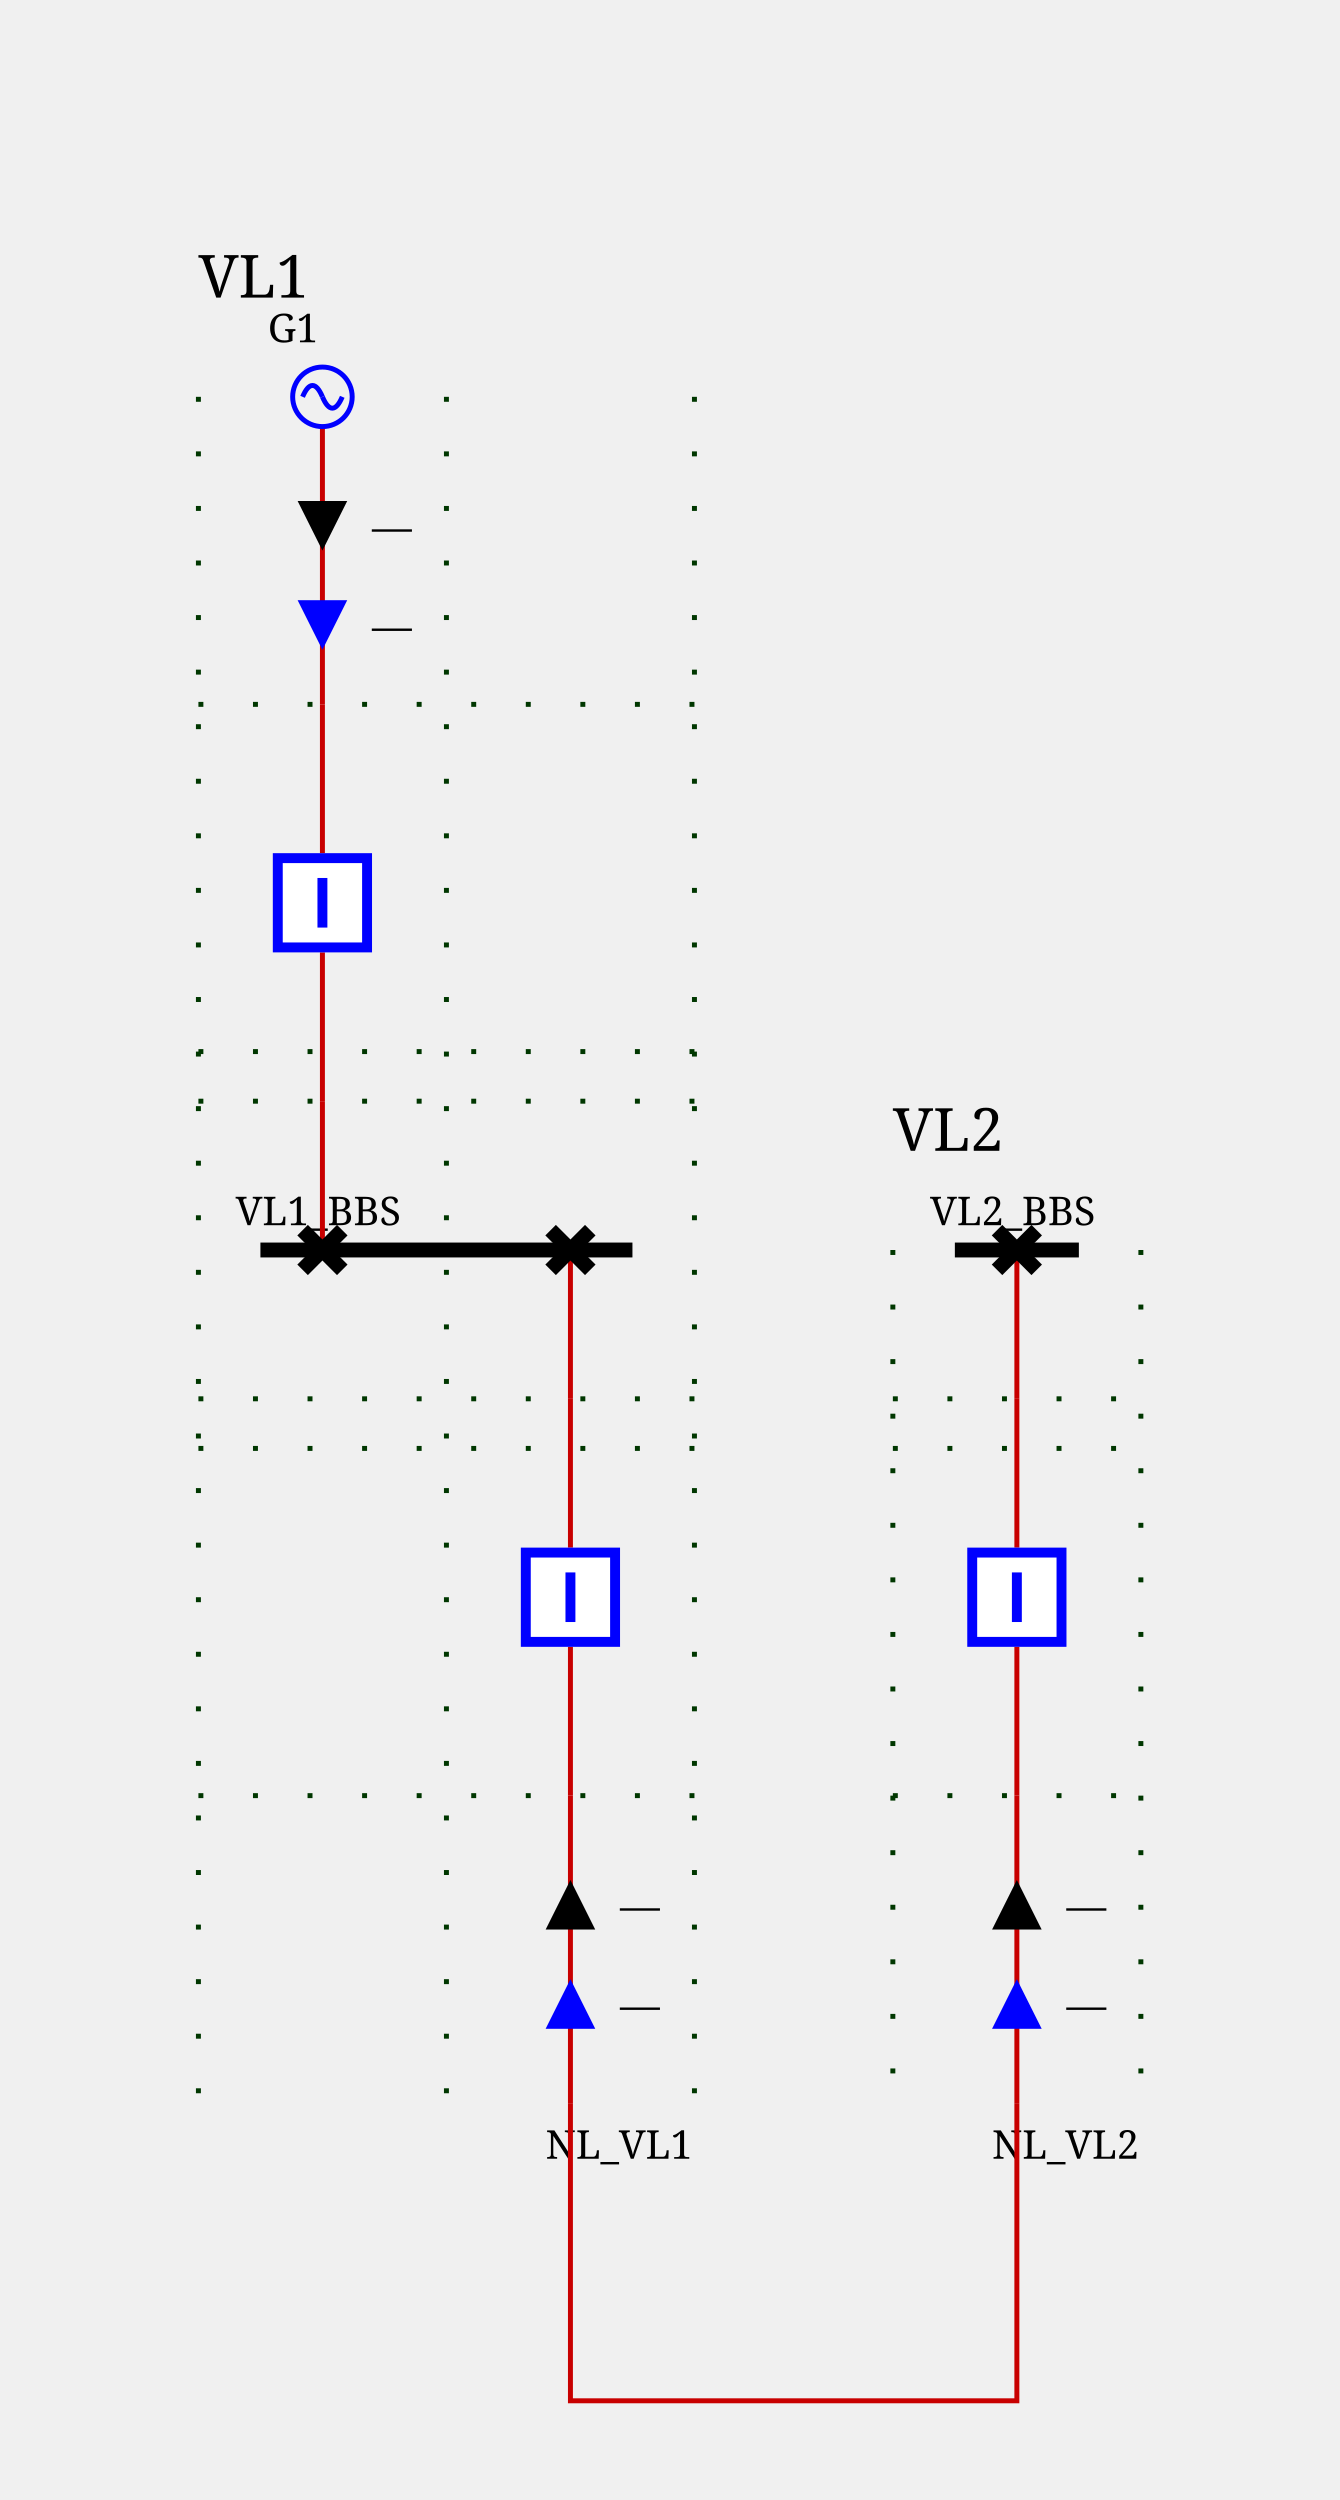
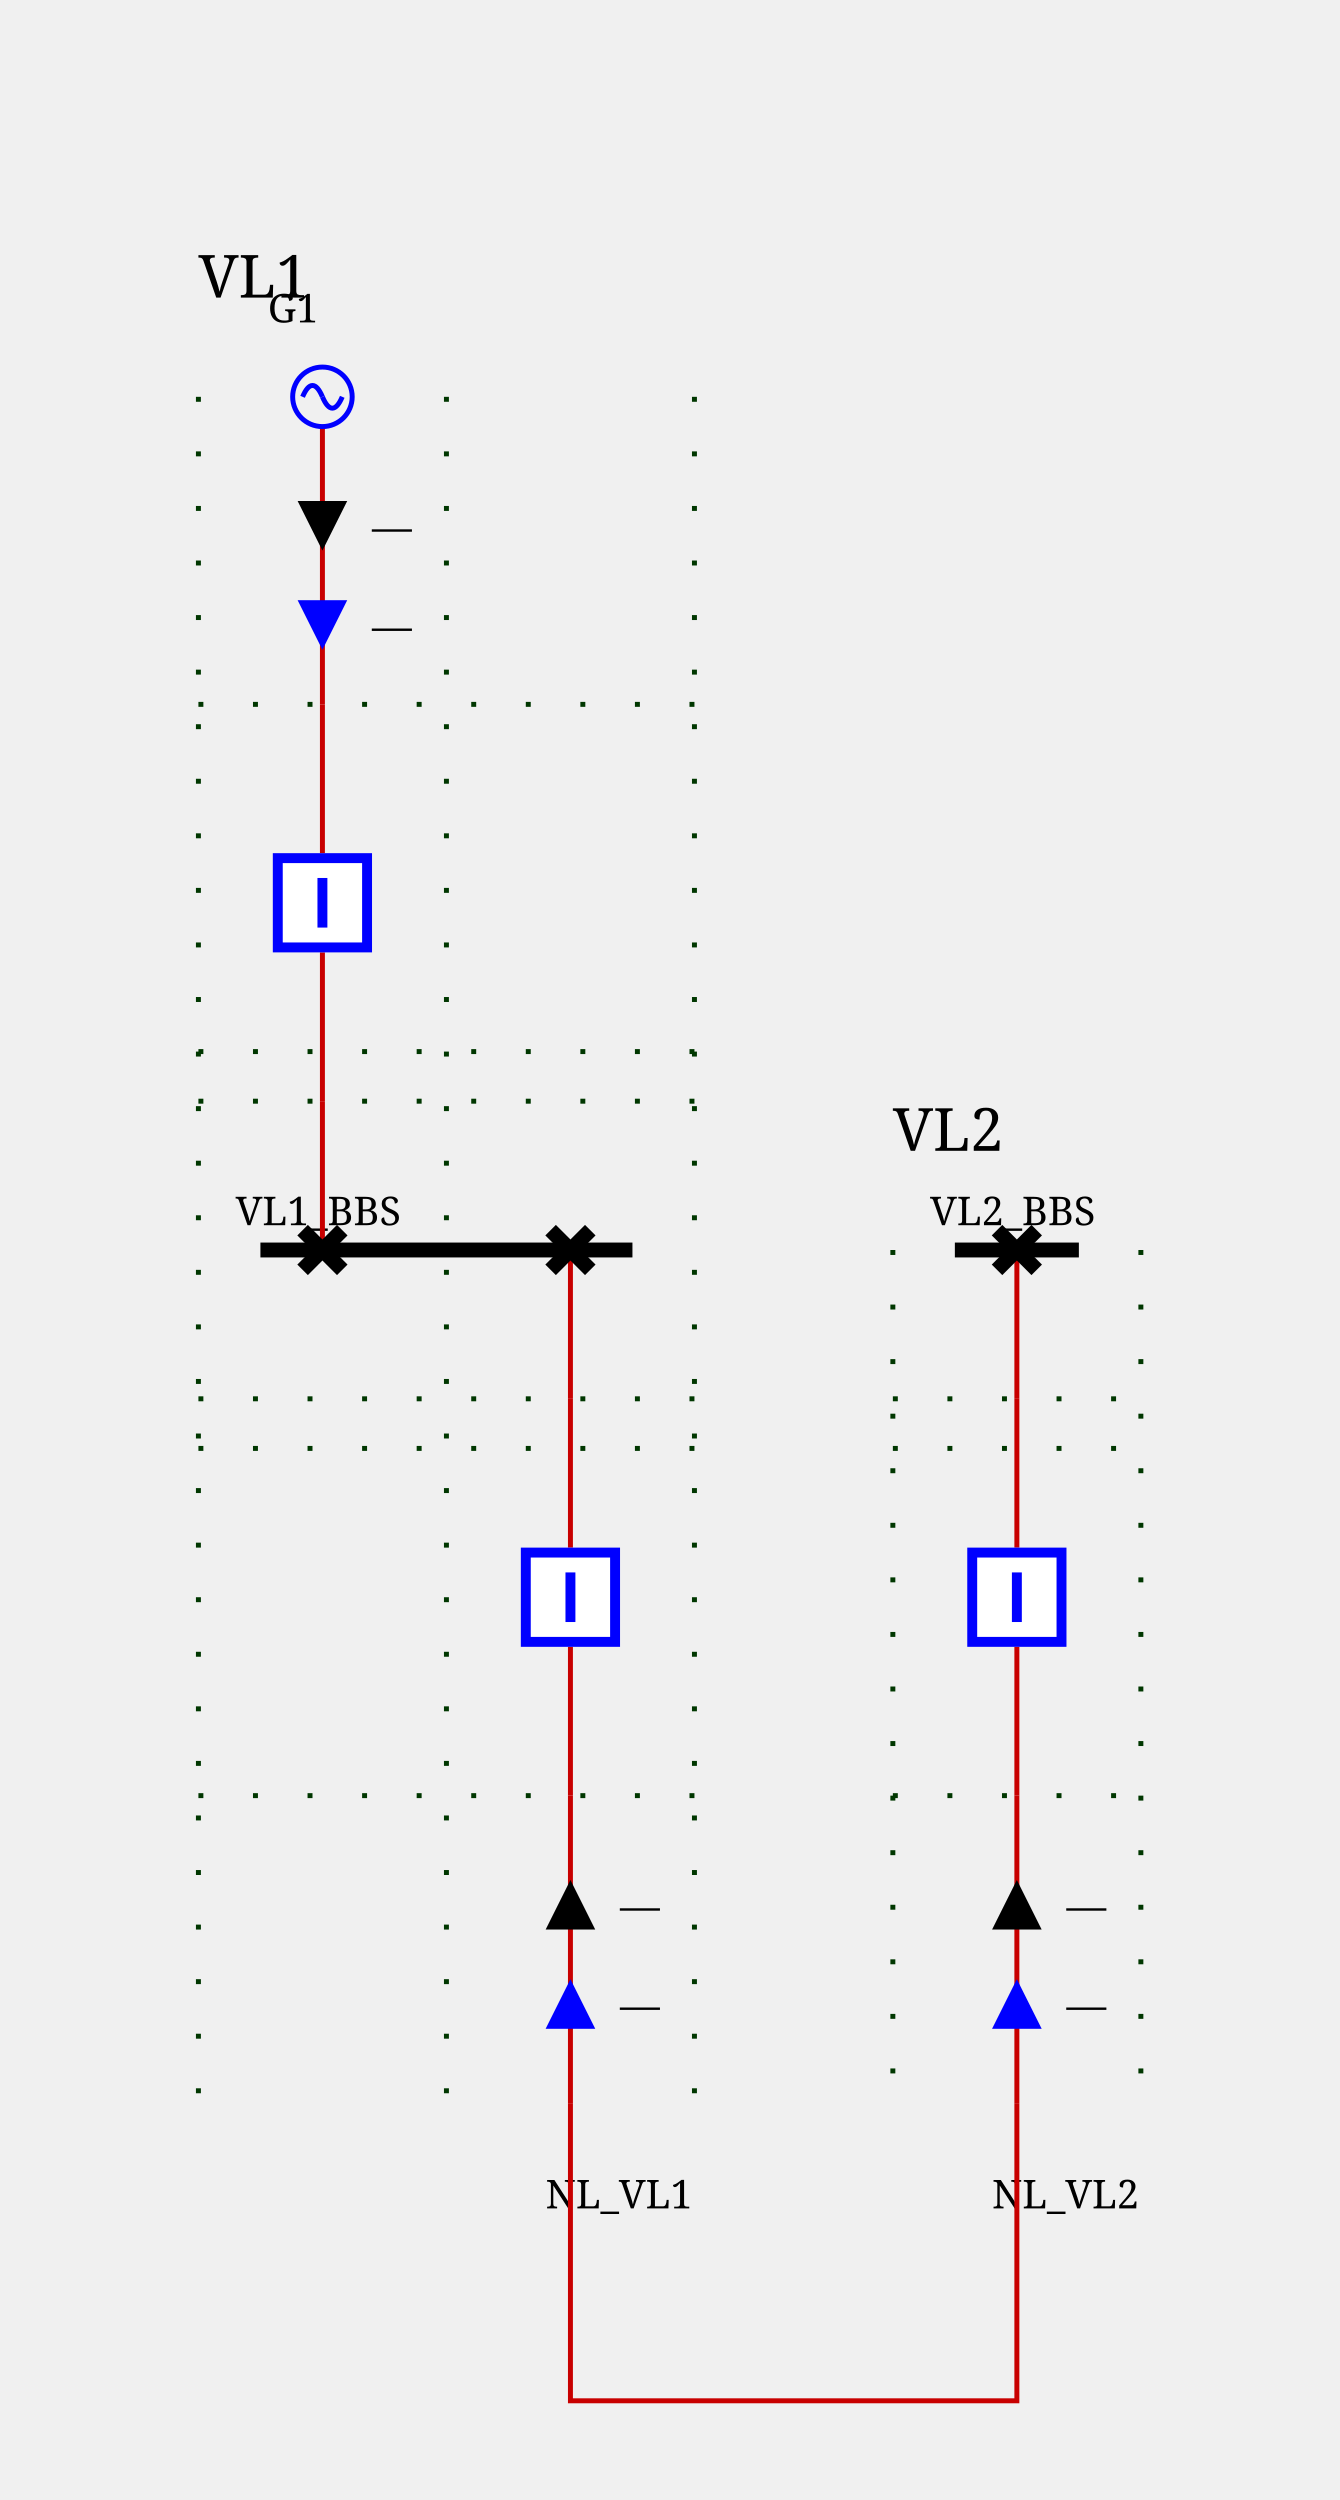
<svg xmlns="http://www.w3.org/2000/svg" height="504.0" viewBox="0 0 270.0 504.0" width="270.0">
  <style>/* ----------------------------------------------------------------------- */
/* File: tautologies.css ------------------------------------------------- */
.sld-out .sld-arrow-in {visibility: hidden}
.sld-in .sld-arrow-out {visibility: hidden}
.sld-closed .sld-sw-open {visibility: hidden}
.sld-open .sld-sw-closed {visibility: hidden}
.sld-hidden-node {visibility: hidden}
.sld-top-feeder .sld-label {dominant-baseline: auto}
.sld-bottom-feeder .sld-label {dominant-baseline: hanging}
.sld-active-power .sld-label {dominant-baseline: mathematical}
.sld-reactive-power .sld-label {dominant-baseline: mathematical}
.sld-current .sld-label {dominant-baseline: mathematical}
/* ----------------------------------------------------------------------- */
/* File: topologicalBaseVoltages.css ------------------------------------- */
.sld-disconnected {--sld-vl-color: #808080}
.sld-vl300to500.sld-bus-0 {--sld-vl-color: #FF0000}
.sld-vl300to500.sld-bus-1 {--sld-vl-color: #7F6C00}
.sld-vl300to500.sld-bus-2 {--sld-vl-color: #F6B2FF}
.sld-vl300to500.sld-bus-3 {--sld-vl-color: #996700}
.sld-vl300to500.sld-bus-4 {--sld-vl-color: #FF85EB}
.sld-vl300to500.sld-bus-5 {--sld-vl-color: #B25B00}
.sld-vl300to500.sld-bus-6 {--sld-vl-color: #FF59B5}
.sld-vl300to500.sld-bus-7 {--sld-vl-color: #CC4400}
.sld-vl300to500.sld-bus-8 {--sld-vl-color: #FF2C67}
.sld-vl300to500.sld-bus-9 {--sld-vl-color: #E52600}
.sld-vl180to300.sld-bus-0 {--sld-vl-color: #218B21}
.sld-vl180to300.sld-bus-1 {--sld-vl-color: #0D4940}
.sld-vl180to300.sld-bus-2 {--sld-vl-color: #DFDAB9}
.sld-vl180to300.sld-bus-3 {--sld-vl-color: #105640}
.sld-vl180to300.sld-bus-4 {--sld-vl-color: #C2CB92}
.sld-vl180to300.sld-bus-5 {--sld-vl-color: #14643C}
.sld-vl180to300.sld-bus-6 {--sld-vl-color: #95B66B}
.sld-vl180to300.sld-bus-7 {--sld-vl-color: #187036}
.sld-vl180to300.sld-bus-8 {--sld-vl-color: #5FA046}
.sld-vl180to300.sld-bus-9 {--sld-vl-color: #1C7E2D}
.sld-vl120to180.sld-bus-0 {--sld-vl-color: #00AFAE}
.sld-vl120to180.sld-bus-1 {--sld-vl-color: #000D58}
.sld-vl120to180.sld-bus-2 {--sld-vl-color: #B8E7B2}
.sld-vl120to180.sld-bus-3 {--sld-vl-color: #002169}
.sld-vl120to180.sld-bus-4 {--sld-vl-color: #85D993}
.sld-vl120to180.sld-bus-5 {--sld-vl-color: #003C7B}
.sld-vl120to180.sld-bus-6 {--sld-vl-color: #59CB8B}
.sld-vl120to180.sld-bus-7 {--sld-vl-color: #005C8C}
.sld-vl120to180.sld-bus-8 {--sld-vl-color: #2CBD94}
.sld-vl120to180.sld-bus-9 {--sld-vl-color: #00839E}
.sld-vl70to120.sld-bus-0 {--sld-vl-color: #CC5500}
.sld-vl70to120.sld-bus-1 {--sld-vl-color: #4A6600}
.sld-vl70to120.sld-bus-2 {--sld-vl-color: #EFB2DD}
.sld-vl70to120.sld-bus-3 {--sld-vl-color: #6E7A00}
.sld-vl70to120.sld-bus-4 {--sld-vl-color: #E685AE}
.sld-vl70to120.sld-bus-5 {--sld-vl-color: #8E8400}
.sld-vl70to120.sld-bus-6 {--sld-vl-color: #DD596B}
.sld-vl70to120.sld-bus-7 {--sld-vl-color: #A37B00}
.sld-vl70to120.sld-bus-8 {--sld-vl-color: #D4432C}
.sld-vl70to120.sld-bus-9 {--sld-vl-color: #B76B00}
.sld-vl50to70.sld-bus-0 {--sld-vl-color: #A020EF}
.sld-vl50to70.sld-bus-1 {--sld-vl-color: #7F0848}
.sld-vl50to70.sld-bus-2 {--sld-vl-color: #B7DBFE}
.sld-vl50to70.sld-bus-3 {--sld-vl-color: #960C6D}
.sld-vl50to70.sld-bus-4 {--sld-vl-color: #8DA6FE}
.sld-vl50to70.sld-bus-5 {--sld-vl-color: #AD109A}
.sld-vl50to70.sld-bus-6 {--sld-vl-color: #6F66FB}
.sld-vl50to70.sld-bus-7 {--sld-vl-color: #BC14C4}
.sld-vl50to70.sld-bus-8 {--sld-vl-color: #7F42F6}
.sld-vl50to70.sld-bus-9 {--sld-vl-color: #B11AD9}
.sld-vl30to50.sld-bus-0 {--sld-vl-color: #FF8290}
.sld-vl30to50.sld-bus-1 {--sld-vl-color: #7F6F41}
.sld-vl30to50.sld-bus-2 {--sld-vl-color: #F6D9FF}
.sld-vl30to50.sld-bus-3 {--sld-vl-color: #99784E}
.sld-vl30to50.sld-bus-4 {--sld-vl-color: #FFC3FB}
.sld-vl30to50.sld-bus-5 {--sld-vl-color: #B27D5B}
.sld-vl30to50.sld-bus-6 {--sld-vl-color: #FFADE3}
.sld-vl30to50.sld-bus-7 {--sld-vl-color: #CC7E68}
.sld-vl30to50.sld-bus-8 {--sld-vl-color: #FF97BF}
.sld-vl30to50.sld-bus-9 {--sld-vl-color: #E57B75}
.sld-vl0to30.sld-bus-0 {--sld-vl-color: #AAAE27}
.sld-vl0to30.sld-bus-1 {--sld-vl-color: #195B0F}
.sld-vl0to30.sld-bus-2 {--sld-vl-color: #EABABE}
.sld-vl0to30.sld-bus-3 {--sld-vl-color: #2D6C13}
.sld-vl0to30.sld-bus-4 {--sld-vl-color: #DDA193}
.sld-vl0to30.sld-bus-5 {--sld-vl-color: #477D17}
.sld-vl0to30.sld-bus-6 {--sld-vl-color: #CE9A6E}
.sld-vl0to30.sld-bus-7 {--sld-vl-color: #648D1C}
.sld-vl0to30.sld-bus-8 {--sld-vl-color: #BEA04A}
.sld-vl0to30.sld-bus-9 {--sld-vl-color: #869D22}
/* ----------------------------------------------------------------------- */
/* File : highlightLineStates.css ---------------------------------------- */
.sld-wire.sld-feeder-disconnected {stroke: black}
.sld-wire.sld-feeder-connected-disconnected {stroke-dasharray: 3,3}
.sld-wire.sld-feeder-disconnected-connected {stroke: black; stroke-dasharray: 3,3}
.sld-busbar-section.sld-bus-disconnected {stroke-dasharray: 3,3}
/* ----------------------------------------------------------------------- */
/* File : components.css ------------------------------------------------- */
/* Stroke black */
.sld-disconnector {stroke-width: 3; stroke: black; fill: none}
/* Stroke blue */
.sld-breaker {stroke-width: 2; stroke: blue; fill:white}
.sld-load-break-switch {stroke: blue; fill: white}
/* Stroke --sld-vl-color with fallback black */
.sld-bus-connection {fill: var(--sld-vl-color, black)}
.sld-cell-shape-flat .sld-bus-connection {visibility: hidden}
.sld-busbar-section {stroke: var(--sld-vl-color, black); stroke-width: 3; fill: none}
/* Stroke --sld-vl-color with fallback red */
.sld-wire {stroke: var(--sld-vl-color, #c80000); fill: none}
.sld-wire.sld-dangling-line {stroke-width: 2px}
.sld-wire.sld-tie-line {stroke-width: 2px}
/* Stroke --sld-vl-color with fallback blue */
.sld-load {stroke: var(--sld-vl-color, blue); fill: none}
.sld-battery {stroke: var(--sld-vl-color, blue); fill: none}
.sld-generator {stroke: var(--sld-vl-color, blue); fill: none}
.sld-two-wt {stroke: var(--sld-vl-color, blue); fill: none}
.sld-three-wt {stroke: var(--sld-vl-color, blue); fill: none}
.sld-winding {stroke: var(--sld-vl-color, blue); fill: none}
.sld-capacitor {stroke: var(--sld-vl-color, blue); fill: none}
.sld-inductor {stroke: var(--sld-vl-color, blue); fill: none}
.sld-pst {stroke: var(--sld-vl-color, blue); fill: none}
.sld-pst-arrow {stroke: black; fill: none}
.sld-svc {stroke: var(--sld-vl-color, blue); fill: none}
.sld-vsc {stroke: var(--sld-vl-color, blue); font-size: 7.43px; fill: none}
.sld-lcc {stroke: var(--sld-vl-color, blue); font-size: 7.43px; fill: none}
.sld-ground {stroke: var(--sld-vl-color, blue); fill: none}
/* Stroke none &amp; fill: --sld-vl-color */
.sld-node-infos {stroke: none; fill: var(--sld-vl-color, black)}
/* Stroke none &amp; fill: black */
.sld-node {stroke: none; fill: black}
.sld-flash {stroke: none; fill: black}
.sld-lock {stroke: none; fill: black}
.sld-unknown {stroke: none; fill: black}
/* Fonts */
.sld-label {stroke: none; fill: black; font: 8px serif}
.sld-bus-legend-info {font: 10px serif}
.sld-graph-label {font: 12px serif}
/* Specific */
.sld-grid {stroke: #003700; stroke-dasharray: 1,10}
.sld-feeder-info.sld-active-power {fill:black}
.sld-feeder-info.sld-reactive-power {fill:blue}
.sld-feeder-info.sld-current {fill:purple}
.sld-frame {fill: var(--sld-background-color, transparent)}
/* Stroke maroon for fictitious switch */
.sld-breaker.sld-fictitious {stroke: maroon}
.sld-disconnector.sld-fictitious {stroke: maroon}
.sld-load-break-switch.sld-fictitious {stroke: maroon}
.sld-busbar-section.sld-fictitious {stroke: var(--sld-vl-color, #c80000); stroke-width: 1}
/* ground disconnector specific */
.sld-ground-disconnection-attach {stroke: var(--sld-vl-color, #c80000); fill: none}
.sld-open .sld-ground-disconnection-ground {stroke: black; fill: none}
.sld-closed .sld-ground-disconnection-ground {stroke: var(--sld-vl-color, #c80000); fill: none}
.sld-ground-disconnection .sld-sw-open {stroke: black; fill: none}
.sld-ground-disconnection .sld-sw-closed {stroke: black; fill: none}
</style>
  <rect class="sld-frame" height="100%" width="100%" />
  <g>
    <g class="sld-grid" id="idGRID_95_VL1">
      <line x1="40.0" x2="40.0" y1="80.0" y2="424.0" />
      <line x1="90.0" x2="90.0" y1="80.0" y2="424.0" />
      <line x1="140.0" x2="140.0" y1="80.0" y2="424.0" />
      <line x1="40.0" x2="140.0" y1="222.0" y2="222.0" />
      <line x1="40.0" x2="140.0" y1="212.0" y2="212.0" />
      <line x1="40.0" x2="140.0" y1="142.0" y2="142.0" />
      <line x1="40.0" x2="140.0" y1="282.0" y2="282.0" />
      <line x1="40.0" x2="140.0" y1="292.0" y2="292.0" />
      <line x1="40.0" x2="140.0" y1="362.0" y2="362.0" />
    </g>
    <g class="sld-grid" id="idGRID_95_VL2">
      <line x1="180.0" x2="180.0" y1="252.0" y2="424.0" />
      <line x1="230.0" x2="230.0" y1="252.0" y2="424.0" />
      <line x1="180.0" x2="230.0" y1="282.0" y2="282.0" />
      <line x1="180.0" x2="230.0" y1="292.0" y2="292.0" />
      <line x1="180.0" x2="230.0" y1="362.0" y2="362.0" />
    </g>
    <g class="sld-voltage-level" id="idVL1">
      <g id="idLABEL_95_VL_95_VL1">
        <text class="sld-graph-label" x="40.0" y="60.0">VL1</text>
      </g>
      <g class="sld-busbar-section sld-vl300to500 sld-bus-0" id="idVL1_95_BBS" transform="translate(52.5,252.0)">
        <line x1="0" x2="75.0" y1="0" y2="0" />
        <text class="sld-label" id="idVL1_95_BBS_95_NW_95_LABEL" x="-5.0" y="-5.0">VL1_BBS</text>
      </g>
      <g class="sld-extern-cell sld-cell-direction-top" id="idEXTERN_32_0">
        <g class="sld-wire sld-vl300to500 sld-bus-0" id="_95_VL1_95_INTERNAL_95_VL1_95_VL1_95_D1_45_VL1_95_B1_95_VL1_95_D1">
          <polyline points="65.0,222.0,65.0,252.0" />
        </g>
        <g class="sld-wire sld-vl300to500 sld-bus-0" id="_95_VL1_95_VL1_95_B1_95_INTERNAL_95_VL1_95_VL1_95_D1_45_VL1_95_B1">
          <polyline points="65.0,192.0,65.0,222.0" />
        </g>
        <g class="sld-wire sld-vl300to500 sld-bus-0" id="_95_VL1_95_INTERNAL_95_VL1_95_G1_95_VL1_95_B1">
          <polyline points="65.0,142.0,65.0,172.0" />
        </g>
        <g class="sld-wire sld-vl300to500 sld-bus-0" id="_95_VL1_95_G1_95_INTERNAL_95_VL1_95_G1">
          <polyline points="65.0,86.0,65.0,142.0" />
        </g>
        <g class="sld-feeder-info sld-in sld-active-power" id="idG1_95_ARROW_95_ACTIVE" transform="translate(60.0,101.0)">
          <polygon class="sld-arrow-out" points="5,0 10,10 0,10" />
          <polygon class="sld-arrow-in" points="0,0 10,0 5,10" />
          <text class="sld-label" x="15.0" y="5.0">—</text>
        </g>
        <g class="sld-feeder-info sld-in sld-reactive-power" id="idG1_95_ARROW_95_REACTIVE" transform="translate(60.0,121.0)">
          <polygon class="sld-arrow-out" points="5,0 10,10 0,10" />
          <polygon class="sld-arrow-in" points="0,0 10,0 5,10" />
          <text class="sld-label" x="15.0" y="5.0">—</text>
        </g>
        <g class="sld-disconnector sld-closed sld-vl300to500 sld-bus-0" id="idVL1_95_D1" transform="translate(61.0,248.0)">
          <path class="sld-sw-closed" d="M0,0 8,8 M8,0 0,8" />
          <path class="sld-sw-open" d="M8,0 0,8" />
        </g>
        <g class="sld-node sld-hidden-node sld-fictitious sld-vl300to500 sld-bus-0" id="idINTERNAL_95_VL1_95_VL1_95_D1_45_VL1_95_B1" transform="translate(61.0,218.0)">
          <circle cx="4" cy="4" r="4" />
        </g>
        <g class="sld-breaker sld-closed sld-vl300to500 sld-bus-0" id="idVL1_95_B1" transform="translate(55.0,172.0)">
          <path class="sld-sw-closed" d="M1,1 V19 H19 V1z M10,5 V15" />
          <path class="sld-sw-open" d="M1,1 V19 H19 V1z M5,10 H15" />
        </g>
        <g class="sld-node sld-hidden-node sld-fictitious sld-vl300to500 sld-bus-0" id="idINTERNAL_95_VL1_95_G1" transform="translate(61.0,138.0)">
          <circle cx="4" cy="4" r="4" />
        </g>
        <g class="sld-generator sld-top-feeder sld-vl300to500 sld-bus-0" id="idG1" transform="translate(59.0,74.0)">
          <circle cx="6" cy="6" r="6" />
          <path d="M6,6 A 6 40 0 0 0 2,6" />
          <path d="M6,6 A 6 40 0 0 0 10,6" />
-           <text class="sld-label" id="idG1_95_N_95_LABEL" x="-5.0" y="-5.0">G1</text>
+           <text class="sld-label" id="idG1_95_N_95_LABEL" x="-5.0" y="-9.0">G1</text>
        </g>
      </g>
      <g class="sld-extern-cell sld-cell-direction-bottom" id="idEXTERN_32_1">
        <g class="sld-wire sld-vl300to500 sld-bus-0" id="_95_VL1_95_INTERNAL_95_VL1_95_NL_95_VL1_95_DISCONNECTOR_45_NL_95_VL1_32_COUPL_32_DJ_95_NL_95_VL1_95_DISCONNECTOR">
          <polyline points="115.0,282.0,115.0,252.0" />
        </g>
        <g class="sld-wire sld-vl300to500 sld-bus-0" id="_95_VL1_95_NL_95_VL1_32_COUPL_32_DJ_95_INTERNAL_95_VL1_95_NL_95_VL1_95_DISCONNECTOR_45_NL_95_VL1_32_COUPL_32_DJ">
          <polyline points="115.0,312.0,115.0,282.0" />
        </g>
        <g class="sld-wire sld-vl300to500 sld-bus-0" id="_95_VL1_95_INTERNAL_95_VL1_95_NL_95_ONE_95_NL_95_VL1_32_COUPL_32_DJ">
          <polyline points="115.0,362.0,115.0,332.0" />
        </g>
        <g class="sld-wire sld-vl300to500 sld-bus-0" id="_95_VL1_95_NL_95_ONE_95_INTERNAL_95_VL1_95_NL_95_ONE">
          <polyline points="115.0,424.0,115.0,362.0" />
        </g>
        <g class="sld-feeder-info sld-in sld-reactive-power" id="idNL_95_ONE_95_ARROW_95_REACTIVE" transform="translate(110.0,399.0)">
          <polygon class="sld-arrow-out" points="5,0 10,10 0,10" transform="rotate(180.0,5.0,5.0)" />
          <polygon class="sld-arrow-in" points="0,0 10,0 5,10" transform="rotate(180.0,5.0,5.0)" />
          <text class="sld-label" x="15.0" y="5.0">—</text>
        </g>
        <g class="sld-feeder-info sld-in sld-active-power" id="idNL_95_ONE_95_ARROW_95_ACTIVE" transform="translate(110.0,379.0)">
          <polygon class="sld-arrow-out" points="5,0 10,10 0,10" transform="rotate(180.0,5.0,5.0)" />
          <polygon class="sld-arrow-in" points="0,0 10,0 5,10" transform="rotate(180.0,5.0,5.0)" />
          <text class="sld-label" x="15.0" y="5.0">—</text>
        </g>
        <g class="sld-disconnector sld-closed sld-vl300to500 sld-bus-0" id="idNL_95_VL1_95_DISCONNECTOR" transform="translate(111.0,248.0)">
          <path class="sld-sw-closed" d="M0,0 8,8 M8,0 0,8" />
          <path class="sld-sw-open" d="M8,0 0,8" />
        </g>
        <g class="sld-node sld-hidden-node sld-fictitious sld-vl300to500 sld-bus-0" id="idINTERNAL_95_VL1_95_NL_95_VL1_95_DISCONNECTOR_45_NL_95_VL1_32_COUPL_32_DJ" transform="translate(111.0,278.0)">
          <circle cx="4" cy="4" r="4" />
        </g>
        <g class="sld-breaker sld-closed sld-vl300to500 sld-bus-0" id="idNL_95_VL1_32_COUPL_32_DJ" transform="translate(105.0,312.0)">
          <path class="sld-sw-closed" d="M1,1 V19 H19 V1z M10,5 V15" />
          <path class="sld-sw-open" d="M1,1 V19 H19 V1z M5,10 H15" />
        </g>
        <g class="sld-node sld-hidden-node sld-fictitious sld-vl300to500 sld-bus-0" id="idINTERNAL_95_VL1_95_NL_95_ONE" transform="translate(111.0,358.0)">
          <circle cx="4" cy="4" r="4" />
        </g>
        <g class="sld-bottom-feeder" id="idNL_95_ONE" transform="translate(115.0,424.0)">
-           <text class="sld-label" id="idNL_95_ONE_95_S_95_LABEL" x="-5.0" y="5.0">NL_VL1</text>
+           <text class="sld-label" id="idNL_95_ONE_95_S_95_LABEL" x="-5.0" y="15.0">NL_VL1</text>
        </g>
      </g>
    </g>
    <g class="sld-voltage-level" id="idVL2">
      <g id="idLABEL_95_VL_95_VL2">
        <text class="sld-graph-label" x="180.0" y="232.0">VL2</text>
      </g>
      <g class="sld-busbar-section sld-vl300to500 sld-bus-1" id="idVL2_95_BBS" transform="translate(192.5,252.0)">
        <line x1="0" x2="25.0" y1="0" y2="0" />
        <text class="sld-label" id="idVL2_95_BBS_95_NW_95_LABEL" x="-5.0" y="-5.0">VL2_BBS</text>
      </g>
      <g class="sld-extern-cell sld-cell-direction-bottom" id="idEXTERN_32_0">
        <g class="sld-wire sld-vl300to500 sld-bus-1" id="_95_VL2_95_INTERNAL_95_VL2_95_NL_95_VL2_95_DISCONNECTOR_45_NL_95_VL2_32_COUPL_32_DJ_95_NL_95_VL2_95_DISCONNECTOR">
          <polyline points="205.0,282.0,205.0,252.0" />
        </g>
        <g class="sld-wire sld-vl300to500 sld-bus-1" id="_95_VL2_95_NL_95_VL2_32_COUPL_32_DJ_95_INTERNAL_95_VL2_95_NL_95_VL2_95_DISCONNECTOR_45_NL_95_VL2_32_COUPL_32_DJ">
          <polyline points="205.0,312.0,205.0,282.0" />
        </g>
        <g class="sld-wire sld-vl300to500 sld-bus-1" id="_95_VL2_95_INTERNAL_95_VL2_95_NL_95_TWO_95_NL_95_VL2_32_COUPL_32_DJ">
          <polyline points="205.0,362.0,205.0,332.0" />
        </g>
        <g class="sld-wire sld-vl300to500 sld-bus-1" id="_95_VL2_95_NL_95_TWO_95_INTERNAL_95_VL2_95_NL_95_TWO">
          <polyline points="205.0,424.0,205.0,362.0" />
        </g>
        <g class="sld-feeder-info sld-in sld-reactive-power" id="idNL_95_TWO_95_ARROW_95_REACTIVE" transform="translate(200.0,399.0)">
          <polygon class="sld-arrow-out" points="5,0 10,10 0,10" transform="rotate(180.0,5.0,5.0)" />
          <polygon class="sld-arrow-in" points="0,0 10,0 5,10" transform="rotate(180.0,5.0,5.0)" />
          <text class="sld-label" x="15.0" y="5.0">—</text>
        </g>
        <g class="sld-feeder-info sld-in sld-active-power" id="idNL_95_TWO_95_ARROW_95_ACTIVE" transform="translate(200.0,379.0)">
          <polygon class="sld-arrow-out" points="5,0 10,10 0,10" transform="rotate(180.0,5.0,5.0)" />
          <polygon class="sld-arrow-in" points="0,0 10,0 5,10" transform="rotate(180.0,5.0,5.0)" />
          <text class="sld-label" x="15.0" y="5.0">—</text>
        </g>
        <g class="sld-disconnector sld-closed sld-vl300to500 sld-bus-1" id="idNL_95_VL2_95_DISCONNECTOR" transform="translate(201.0,248.0)">
          <path class="sld-sw-closed" d="M0,0 8,8 M8,0 0,8" />
          <path class="sld-sw-open" d="M8,0 0,8" />
        </g>
        <g class="sld-node sld-hidden-node sld-fictitious sld-vl300to500 sld-bus-1" id="idINTERNAL_95_VL2_95_NL_95_VL2_95_DISCONNECTOR_45_NL_95_VL2_32_COUPL_32_DJ" transform="translate(201.0,278.0)">
          <circle cx="4" cy="4" r="4" />
        </g>
        <g class="sld-breaker sld-closed sld-vl300to500 sld-bus-1" id="idNL_95_VL2_32_COUPL_32_DJ" transform="translate(195.0,312.0)">
          <path class="sld-sw-closed" d="M1,1 V19 H19 V1z M10,5 V15" />
          <path class="sld-sw-open" d="M1,1 V19 H19 V1z M5,10 H15" />
        </g>
        <g class="sld-node sld-hidden-node sld-fictitious sld-vl300to500 sld-bus-1" id="idINTERNAL_95_VL2_95_NL_95_TWO" transform="translate(201.0,358.0)">
          <circle cx="4" cy="4" r="4" />
        </g>
        <g class="sld-bottom-feeder" id="idNL_95_TWO" transform="translate(205.0,424.0)">
-           <text class="sld-label" id="idNL_95_TWO_95_S_95_LABEL" x="-5.0" y="5.0">NL_VL2</text>
+           <text class="sld-label" id="idNL_95_TWO_95_S_95_LABEL" x="-5.0" y="15.0">NL_VL2</text>
        </g>
      </g>
    </g>
    <g class="sld-wire sld-vl300to500 sld-bus-1" id="idNL">
      <polyline points="115.0,424.0,115.0,484.0,205.0,484.0,205.0,424.0" />
    </g>
  </g>
</svg>
